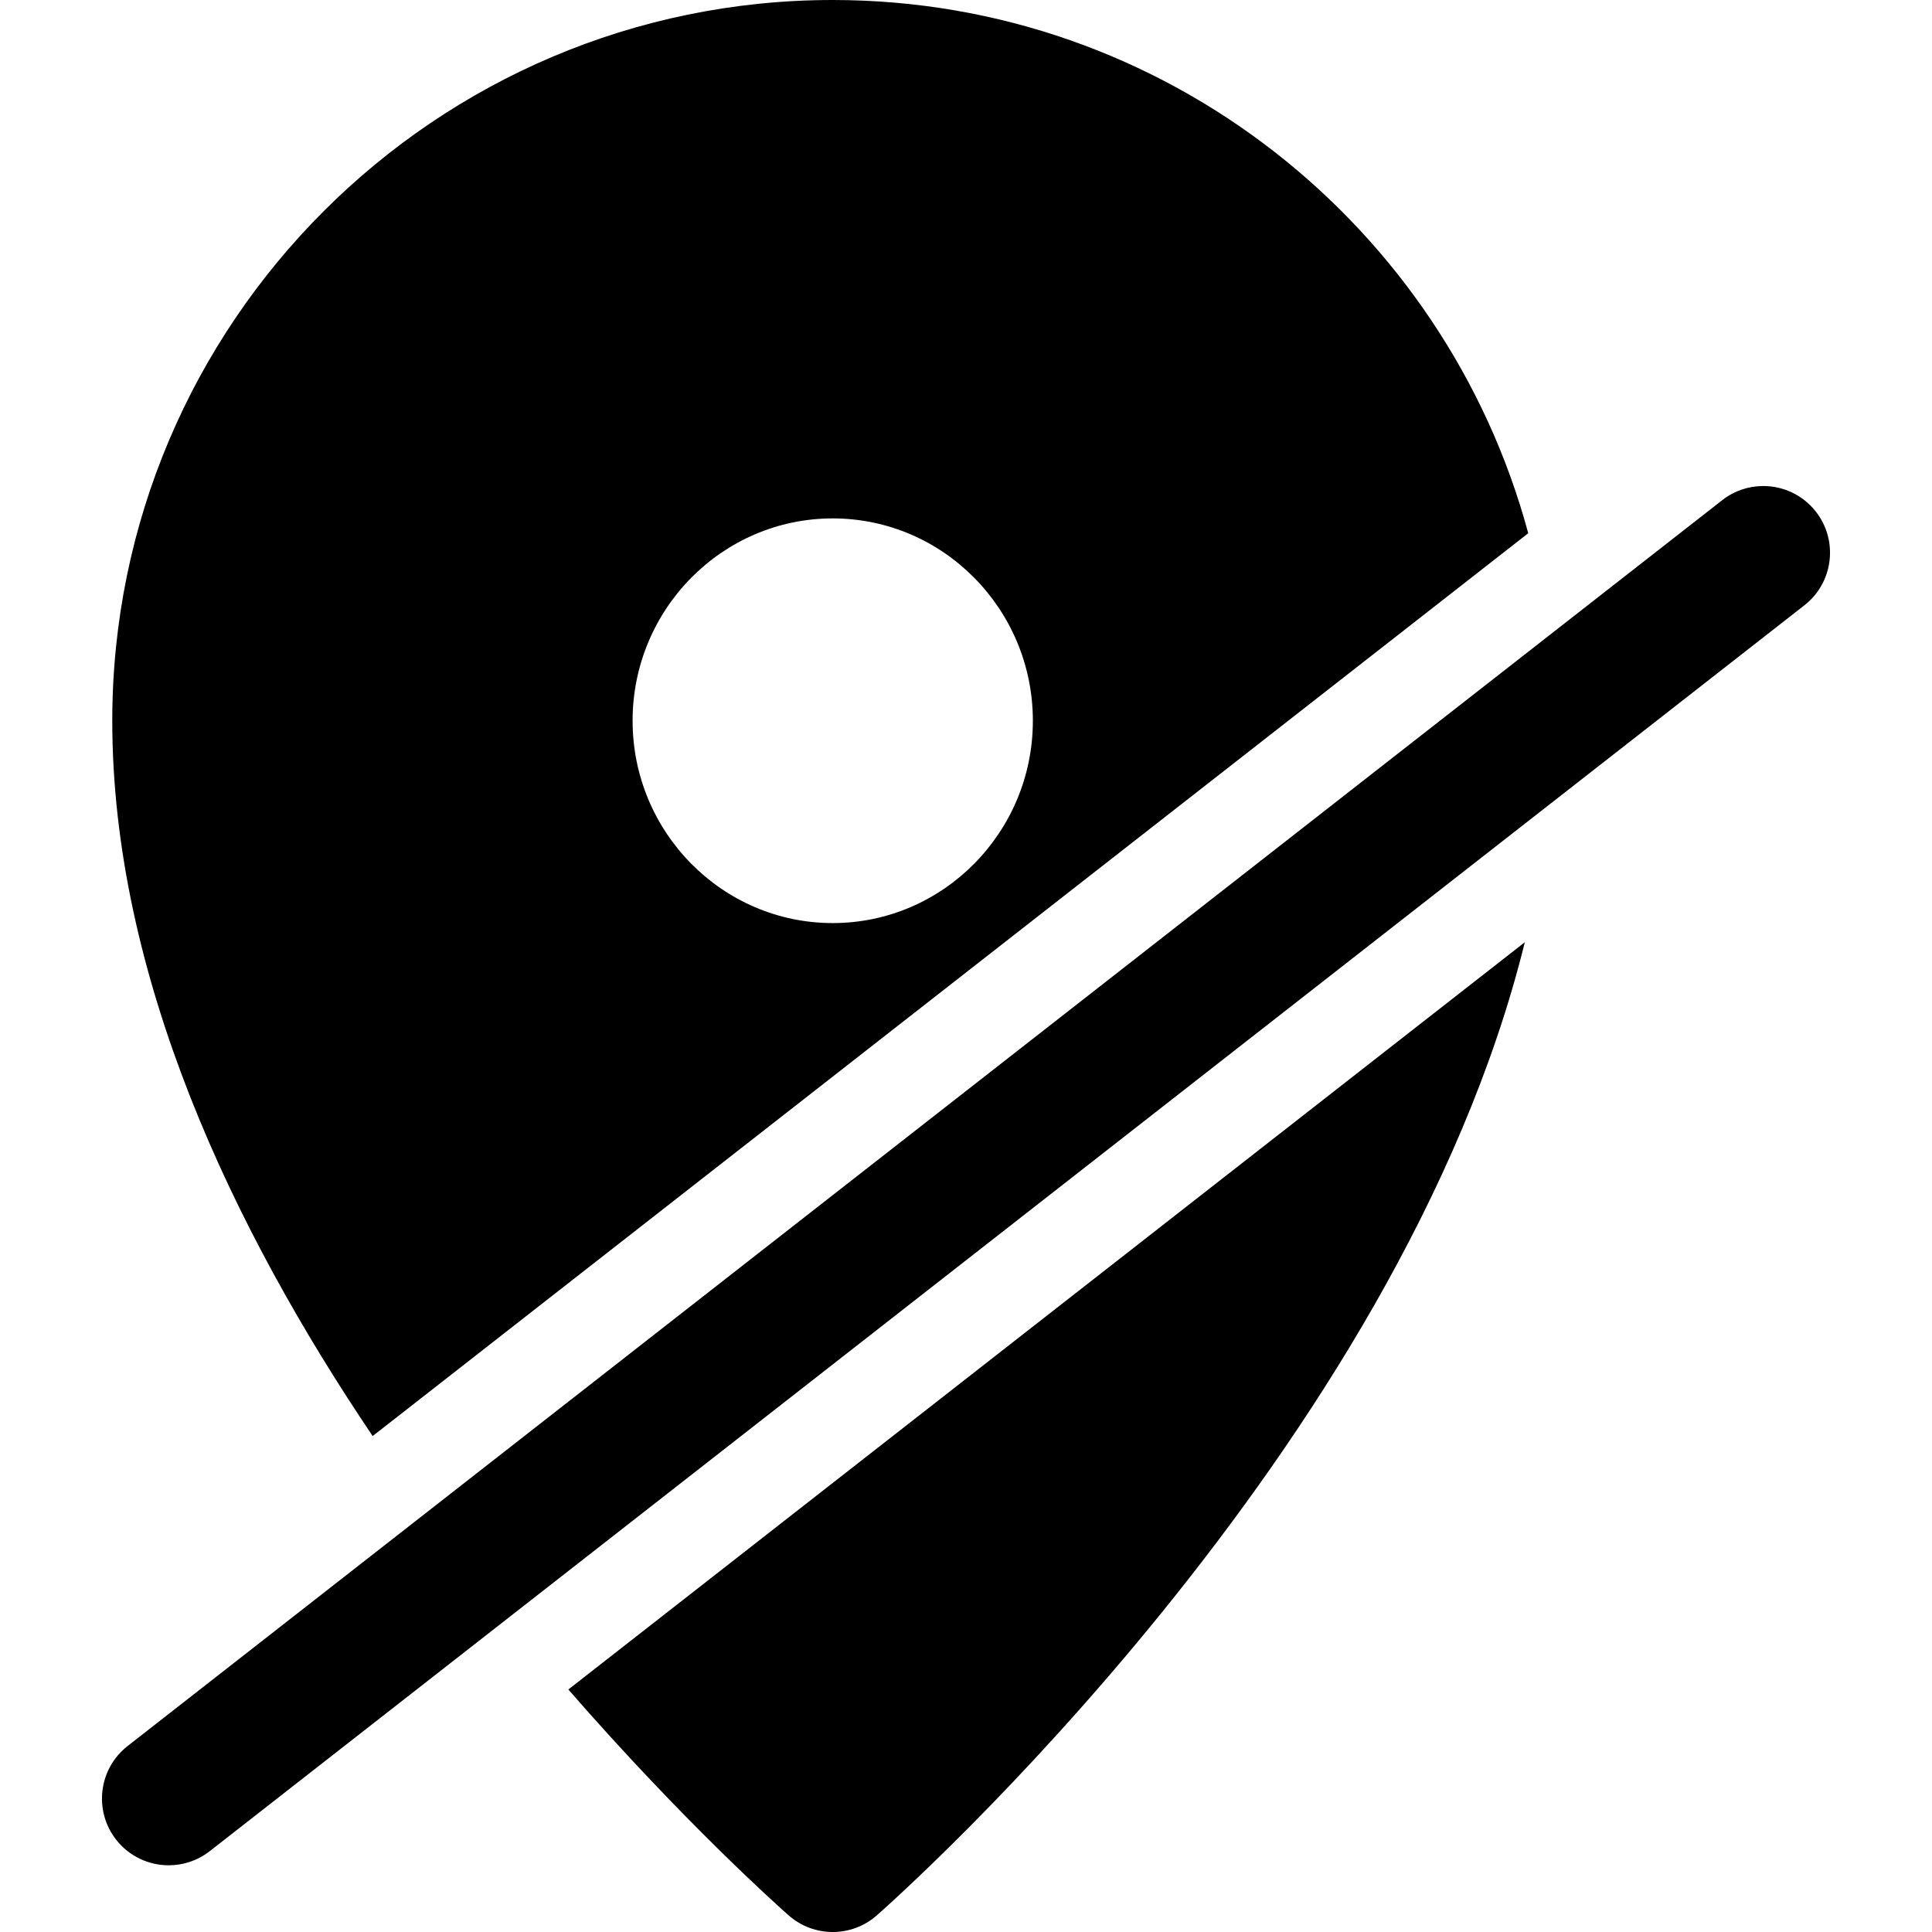
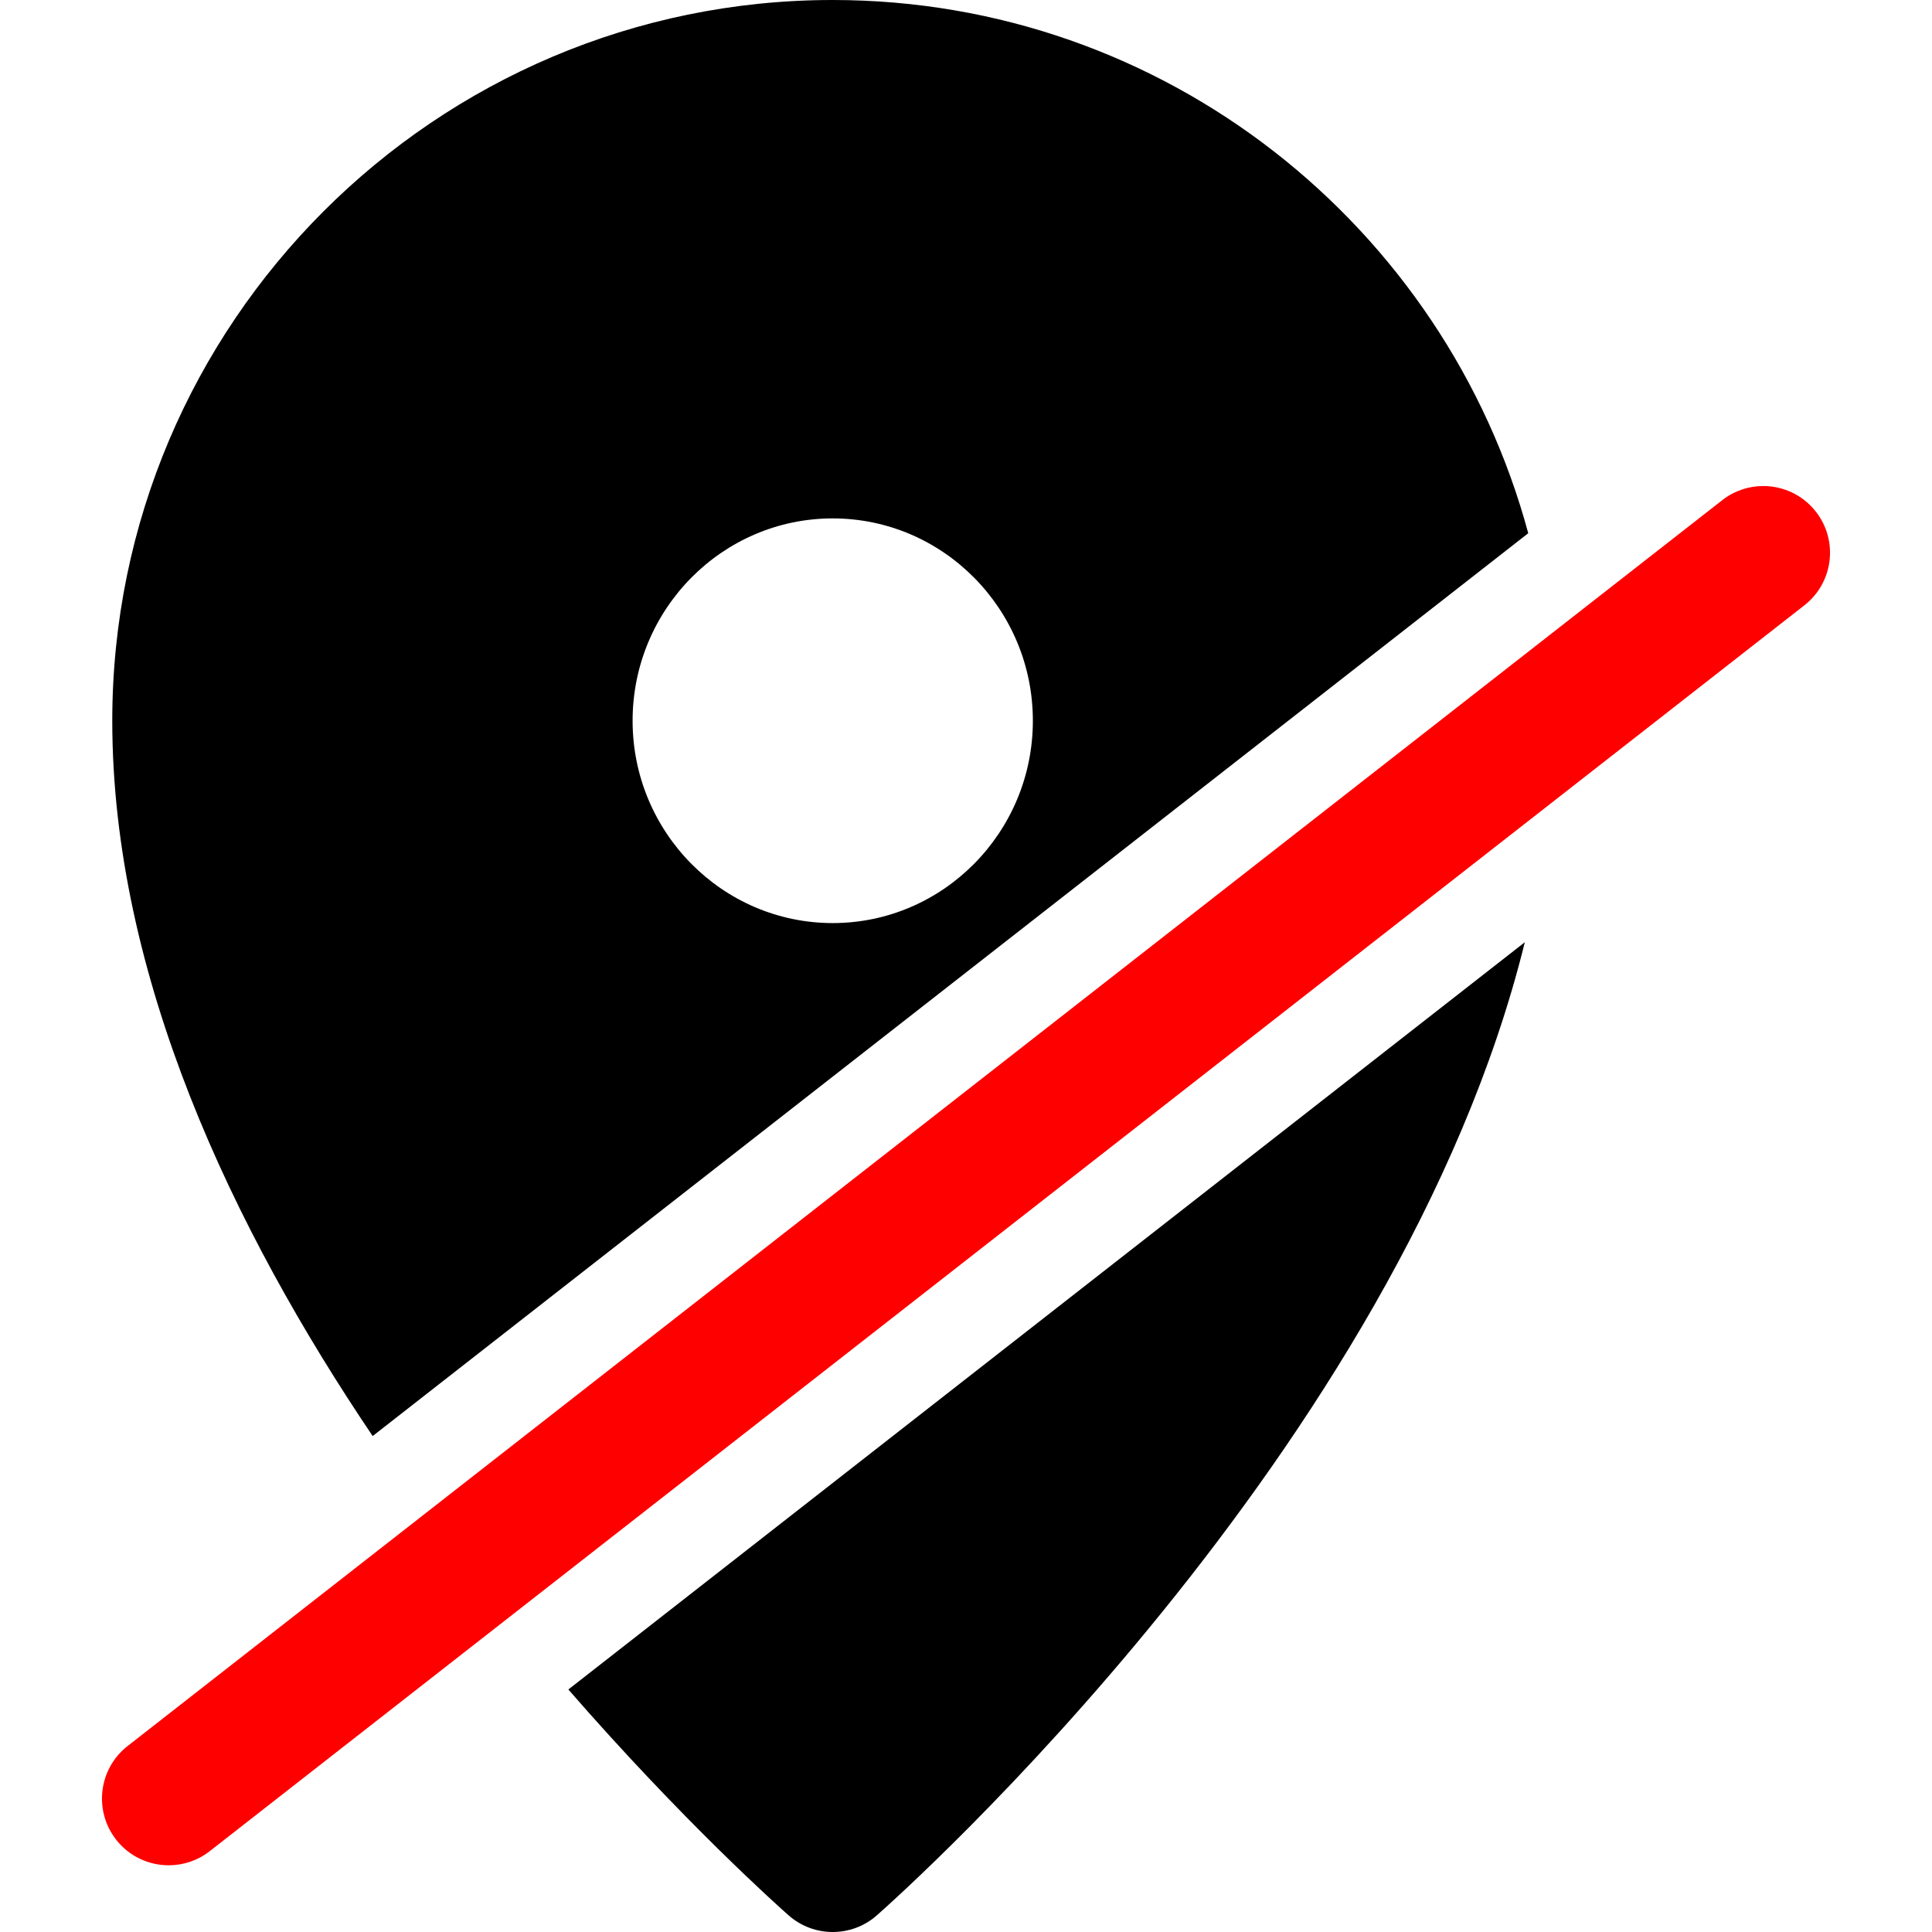
<svg xmlns="http://www.w3.org/2000/svg" version="1.1" id="Capa_1" x="0px" y="0px" viewBox="0 0 297 297" style="enable-background:new 0 0 297 297;" xml:space="preserve">
  <g>
-     <path d="M279.149,78.656c-2.022-2.589-5.039-3.942-8.088-3.942c-2.207,0-4.432,0.71-6.307,2.175L19.618,268.409   c-4.463,3.487-5.254,9.932-1.768,14.395c2.022,2.589,5.039,3.941,8.088,3.941c2.207,0,4.432-0.709,6.307-2.174l245.137-191.52   C281.845,89.563,282.636,83.119,279.149,78.656z" />
+     <path fill="red" d="M279.149,78.656c-2.022-2.589-5.039-3.942-8.088-3.942c-2.207,0-4.432,0.71-6.307,2.175L19.618,268.409   c-4.463,3.487-5.254,9.932-1.768,14.395c2.022,2.589,5.039,3.941,8.088,3.941c2.207,0,4.432-0.709,6.307-2.174l245.137-191.52   C281.845,89.563,282.636,83.119,279.149,78.656z" />
    <path d="M234.931,81.972C222.214,34.814,179.116,0,128.013,0C66.942,0,17.259,49.703,17.259,110.797   c0,39.28,18.574,78.152,40.029,109.962L234.931,81.972z M128.013,79.693c16.963,0,30.766,13.953,30.766,31.104   c0,17.151-13.803,31.104-30.766,31.104s-30.766-13.953-30.766-31.104C97.247,93.646,111.05,79.693,128.013,79.693z" />
    <path d="M87.37,259.721c17.744,20.373,32.299,33.342,33.865,34.721c1.936,1.705,4.357,2.559,6.777,2.559   c2.42,0,4.842-0.853,6.777-2.559c3.711-3.27,80.399-71.627,99.617-149.597L87.37,259.721z" />
  </g>
  <g>
</g>
  <g>
</g>
  <g>
</g>
  <g>
</g>
  <g>
</g>
  <g>
</g>
  <g>
</g>
  <g>
</g>
  <g>
</g>
  <g>
</g>
  <g>
</g>
  <g>
</g>
  <g>
</g>
  <g>
</g>
  <g>
</g>
</svg>
